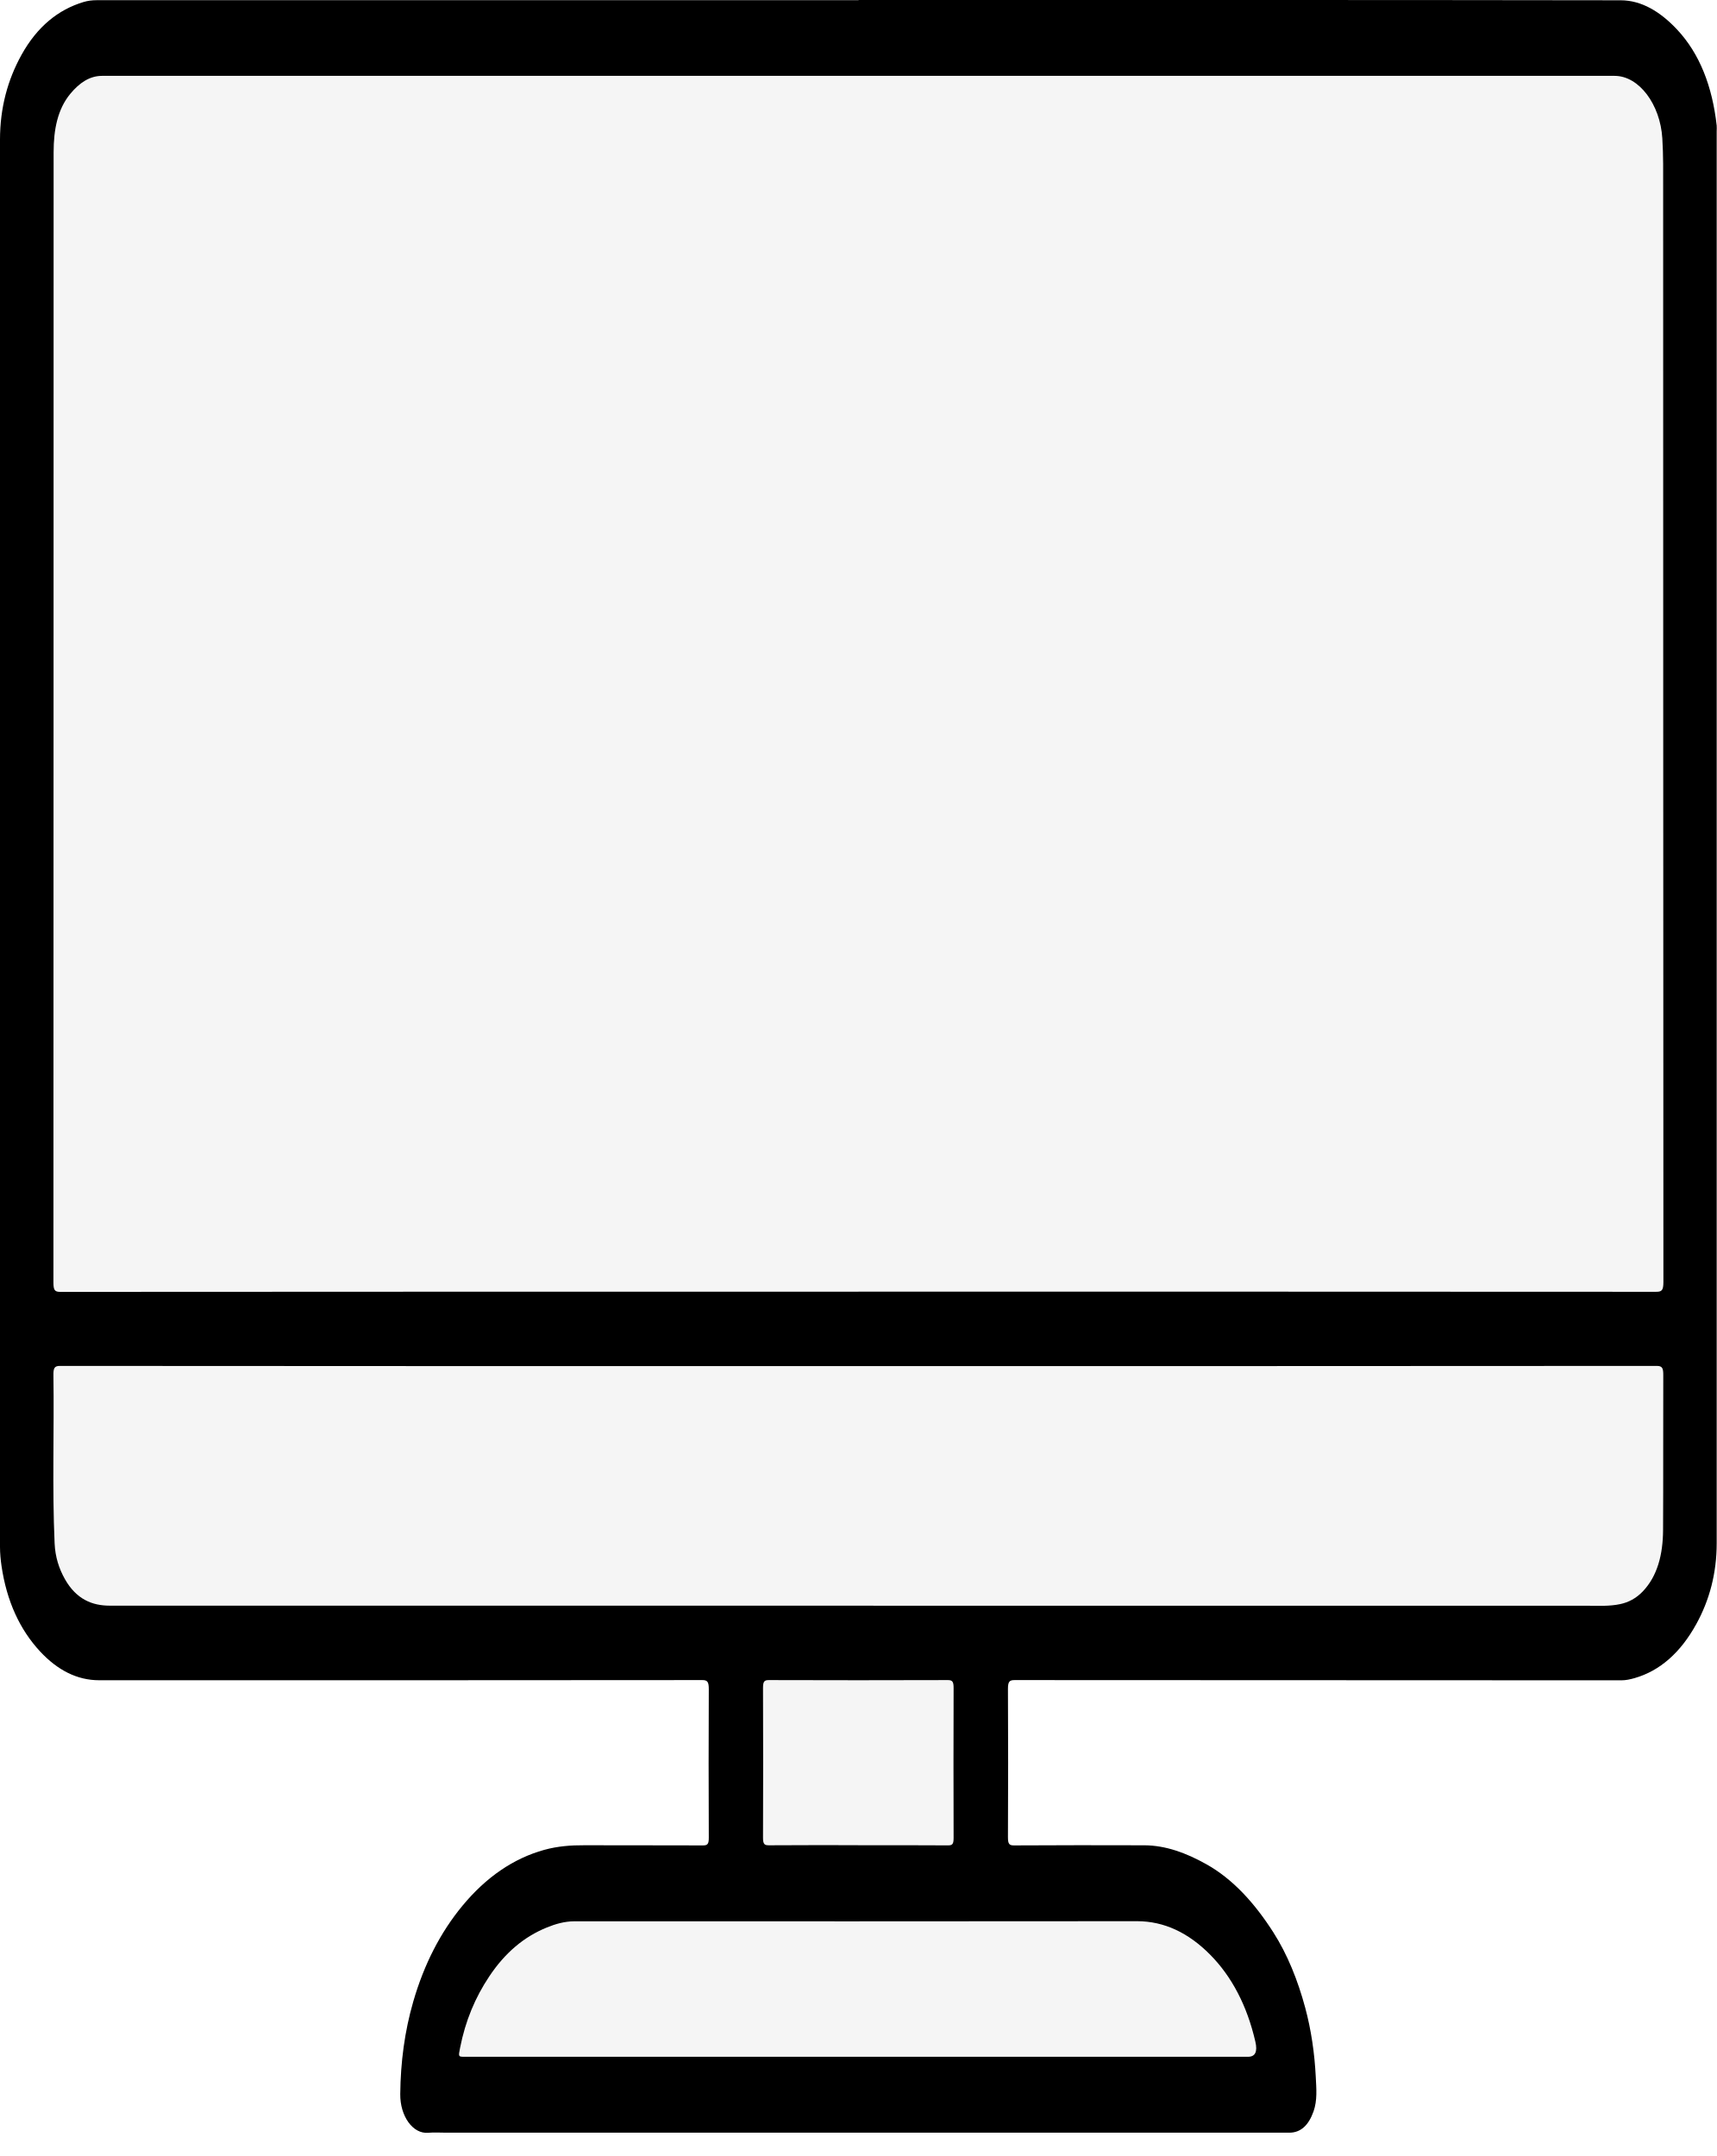
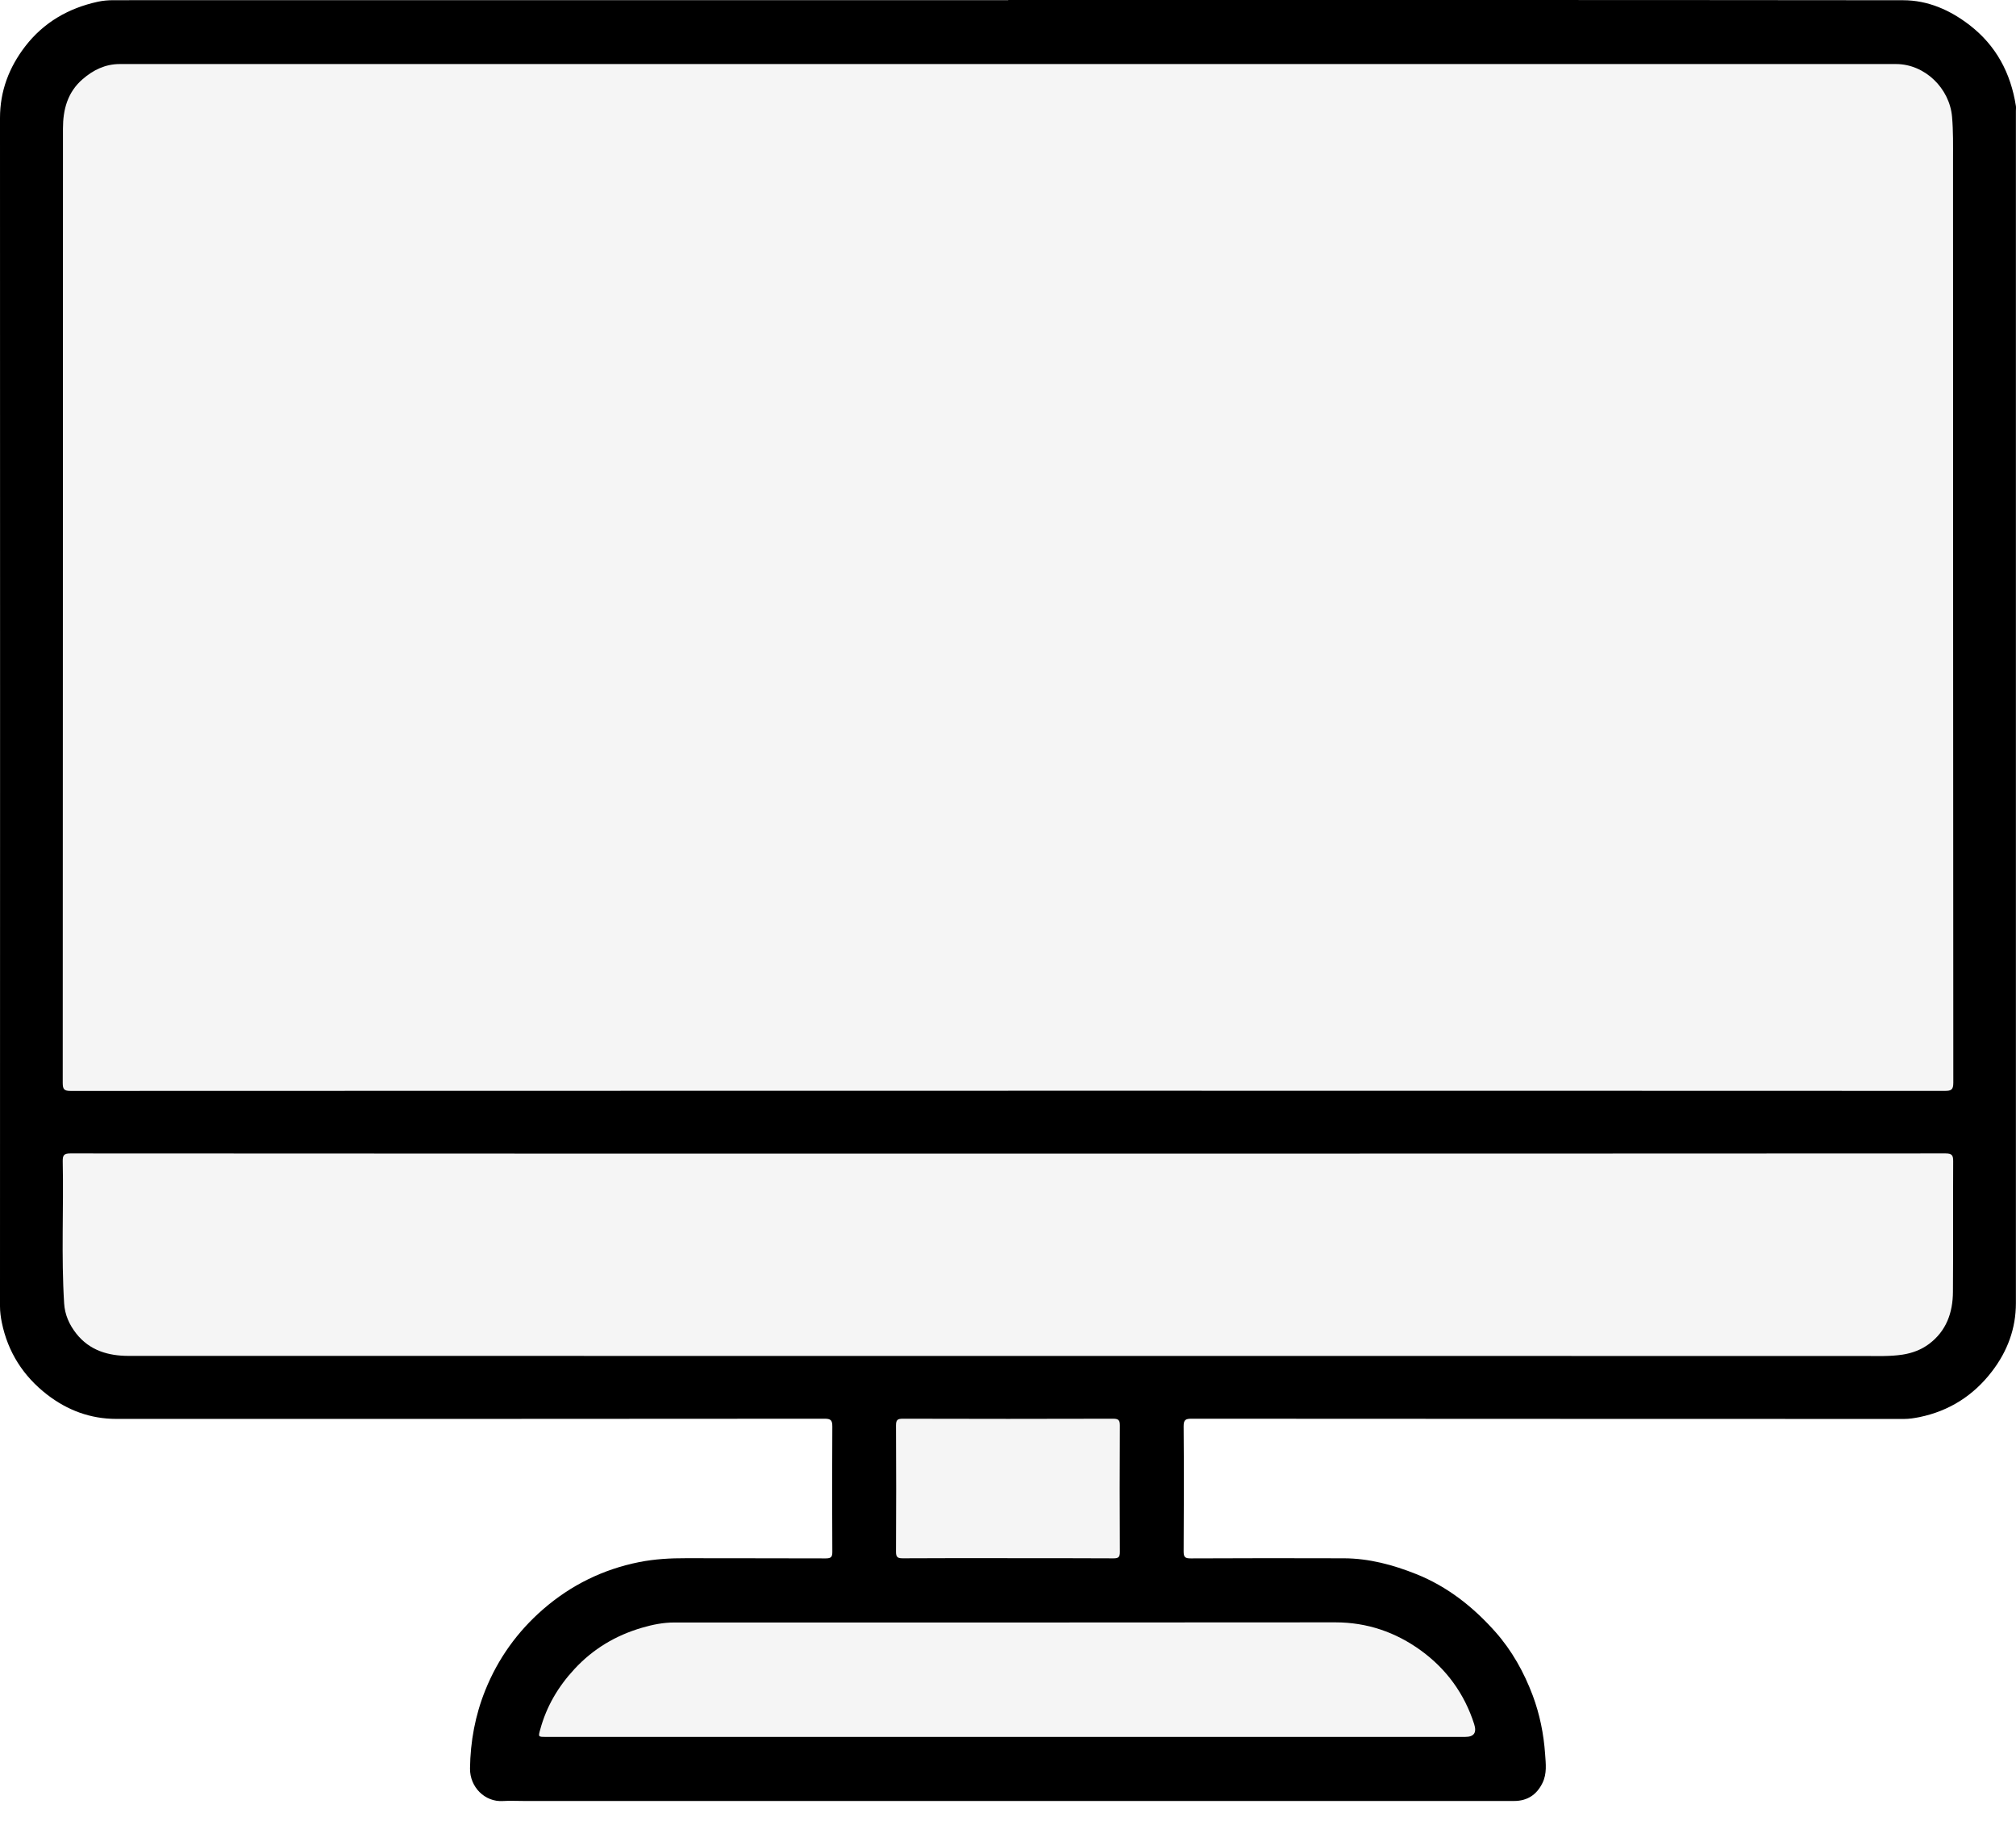
- <svg xmlns="http://www.w3.org/2000/svg" width="43" height="54" viewBox="0 0 43 54" fill="none">
-   <path d="M21.504 0C27.866 0 34.229 -0.003 40.592 0.007C41.119 0.007 41.591 0.297 42.007 0.741C42.576 1.349 42.888 2.168 42.998 3.144C43.003 3.191 42.998 3.239 42.998 3.286C42.998 15.075 42.998 26.863 42.998 38.652C42.998 39.405 42.817 40.077 42.489 40.673C42.095 41.39 41.577 41.849 40.94 42.031C40.833 42.061 40.725 42.086 40.611 42.086C35.546 42.083 30.481 42.084 25.416 42.08C25.291 42.08 25.245 42.108 25.246 42.304C25.253 43.541 25.252 44.779 25.246 46.016C25.246 46.188 25.28 46.221 25.398 46.221C26.487 46.215 27.576 46.214 28.665 46.218C29.202 46.221 29.712 46.411 30.208 46.688C30.875 47.059 31.423 47.662 31.895 48.401C32.248 48.955 32.506 49.597 32.693 50.291C32.842 50.848 32.926 51.425 32.956 52.02C32.971 52.318 32.998 52.605 32.9 52.883C32.777 53.231 32.579 53.416 32.293 53.416C25.255 53.416 18.216 53.416 11.179 53.416C11.028 53.416 10.877 53.405 10.727 53.418C10.344 53.454 10.019 53.006 10.025 52.448C10.033 51.651 10.135 50.877 10.351 50.132C10.623 49.192 11.037 48.392 11.583 47.732C12.175 47.017 12.858 46.547 13.633 46.332C13.966 46.24 14.298 46.215 14.636 46.217C15.627 46.22 16.619 46.217 17.61 46.221C17.725 46.221 17.754 46.182 17.753 46.023C17.748 44.787 17.747 43.549 17.753 42.312C17.753 42.133 17.726 42.078 17.588 42.08C12.552 42.086 7.516 42.084 2.482 42.084C1.93 42.084 1.439 41.83 1.005 41.364C0.495 40.815 0.167 40.101 0.038 39.221C0.016 39.067 0 38.908 0 38.744C0.002 26.996 0.002 15.248 0 3.5C0 2.7 0.193 1.998 0.539 1.373C0.934 0.662 1.461 0.242 2.087 0.052C2.194 0.019 2.307 0.005 2.416 0.005C8.779 0.004 15.141 0.004 21.505 0.004L21.504 0Z" fill="black" />
-   <path d="M21.502 32.352C14.837 32.352 8.173 32.352 1.509 32.357C1.369 32.357 1.338 32.312 1.338 32.117C1.342 22.681 1.341 13.244 1.343 3.808C1.343 3.25 1.441 2.734 1.763 2.347C1.99 2.073 2.248 1.9 2.555 1.9C15.184 1.9 27.812 1.9 40.441 1.9C41.053 1.9 41.584 2.614 41.636 3.464C41.663 3.89 41.657 4.312 41.657 4.735C41.66 13.86 41.657 22.985 41.663 32.111C41.663 32.323 41.62 32.355 41.48 32.355C34.821 32.351 28.162 32.351 21.503 32.351L21.502 32.352Z" fill="#F5F5F5" />
-   <path d="M21.506 34.216C28.17 34.216 34.834 34.216 41.498 34.211C41.639 34.211 41.661 34.272 41.66 34.447C41.655 35.738 41.662 37.029 41.655 38.32C41.652 38.933 41.514 39.475 41.147 39.859C40.98 40.034 40.787 40.134 40.581 40.177C40.312 40.235 40.041 40.218 39.77 40.218C27.429 40.218 15.088 40.218 2.746 40.216C2.31 40.216 1.912 40.057 1.626 39.552C1.477 39.288 1.383 38.995 1.368 38.658C1.305 37.257 1.359 35.852 1.338 34.448C1.336 34.275 1.357 34.211 1.498 34.211C8.167 34.217 14.836 34.216 21.505 34.216H21.506Z" fill="#F5F5F5" />
-   <path d="M21.486 51.515C18.205 51.515 14.924 51.515 11.643 51.515C11.478 51.515 11.479 51.515 11.523 51.294C11.656 50.612 11.905 50.026 12.251 49.507C12.65 48.905 13.132 48.506 13.693 48.278C13.917 48.186 14.146 48.122 14.381 48.122C19.082 48.122 23.782 48.125 28.482 48.119C29.161 48.119 29.769 48.411 30.308 48.955C30.854 49.505 31.236 50.238 31.443 51.136C31.502 51.39 31.44 51.516 31.255 51.515C27.999 51.515 24.741 51.515 21.485 51.515H21.486Z" fill="#F5F5F5" />
-   <path d="M21.489 46.215C20.746 46.215 20.003 46.212 19.26 46.218C19.154 46.218 19.11 46.198 19.111 46.026C19.116 44.777 19.116 43.527 19.111 42.278C19.111 42.115 19.143 42.08 19.257 42.08C20.752 42.084 22.248 42.086 23.744 42.08C23.865 42.08 23.885 42.133 23.885 42.284C23.881 43.533 23.881 44.784 23.885 46.033C23.885 46.189 23.854 46.22 23.747 46.22C22.995 46.214 22.242 46.217 21.489 46.217V46.215Z" fill="#F5F5F5" />
+ <svg xmlns="http://www.w3.org/2000/svg" width="43" height="39" viewBox="0 0 43 39" fill="none">
+   <path d="M21.504 0C27.866 0 34.229 -0.002 40.592 0.005C41.119 0.005 41.591 0.213 42.007 0.533C42.576 0.97 42.888 1.559 42.998 2.261C43.003 2.295 42.998 2.329 42.998 2.363C42.998 10.84 42.998 19.318 42.998 27.795C42.998 28.336 42.817 28.82 42.489 29.248C42.095 29.764 41.577 30.094 40.94 30.225C40.833 30.246 40.725 30.264 40.611 30.264C35.546 30.262 30.481 30.263 25.416 30.259C25.291 30.259 25.245 30.28 25.246 30.421C25.253 31.31 25.252 32.201 25.246 33.09C25.246 33.214 25.28 33.238 25.398 33.238C26.487 33.233 27.576 33.232 28.665 33.236C29.202 33.238 29.712 33.375 30.208 33.573C30.875 33.84 31.423 34.274 31.895 34.805C32.248 35.203 32.506 35.666 32.693 36.164C32.842 36.565 32.926 36.98 32.956 37.408C32.971 37.622 32.998 37.828 32.9 38.028C32.777 38.278 32.579 38.412 32.293 38.412C25.255 38.412 18.216 38.412 11.179 38.412C11.028 38.412 10.877 38.404 10.727 38.413C10.344 38.438 10.019 38.117 10.025 37.715C10.033 37.142 10.135 36.586 10.351 36.05C10.623 35.374 11.037 34.799 11.583 34.324C12.175 33.81 12.858 33.472 13.633 33.317C13.966 33.251 14.298 33.233 14.636 33.234C15.627 33.237 16.619 33.234 17.61 33.238C17.725 33.238 17.754 33.21 17.753 33.095C17.748 32.206 17.747 31.316 17.753 30.427C17.753 30.298 17.726 30.258 17.588 30.259C12.552 30.264 7.516 30.263 2.482 30.263C1.93 30.263 1.439 30.08 1.005 29.745C0.495 29.35 0.167 28.837 0.038 28.204C0.016 28.093 0 27.979 0 27.861C0.002 19.413 0.002 10.965 0 2.517C0 1.941 0.193 1.437 0.539 0.987C0.934 0.476 1.461 0.174 2.087 0.037C2.194 0.014 2.307 0.004 2.416 0.004C8.779 0.003 15.141 0.003 21.505 0.003L21.504 0Z" fill="black" />
+   <path d="M21.502 23.265C14.837 23.265 8.173 23.265 1.509 23.268C1.369 23.268 1.338 23.235 1.338 23.095C1.342 16.31 1.341 9.524 1.343 2.739C1.343 2.337 1.441 1.966 1.763 1.688C1.99 1.491 2.248 1.366 2.555 1.366C15.184 1.366 27.812 1.366 40.441 1.366C41.053 1.366 41.583 1.88 41.636 2.491C41.663 2.797 41.657 3.101 41.657 3.405C41.66 9.967 41.657 16.529 41.663 23.091C41.663 23.243 41.62 23.267 41.48 23.267C34.821 23.264 28.162 23.264 21.503 23.264L21.502 23.265Z" fill="#F5F5F5" />
+   <path d="M21.506 24.605C28.17 24.605 34.834 24.605 41.498 24.601C41.639 24.601 41.661 24.645 41.66 24.771C41.655 25.699 41.662 26.628 41.655 27.556C41.652 27.997 41.514 28.387 41.147 28.663C40.98 28.788 40.787 28.86 40.581 28.892C40.312 28.933 40.041 28.921 39.77 28.921C27.429 28.921 15.088 28.921 2.746 28.919C2.31 28.919 1.912 28.805 1.626 28.442C1.477 28.252 1.383 28.041 1.368 27.799C1.305 26.791 1.359 25.781 1.338 24.772C1.336 24.647 1.357 24.601 1.498 24.601C8.167 24.606 14.836 24.605 21.505 24.605H21.506Z" fill="#F5F5F5" />
+   <path d="M21.486 37.045C18.205 37.045 14.924 37.045 11.643 37.045C11.478 37.045 11.479 37.045 11.523 36.886C11.656 36.395 11.905 35.974 12.251 35.6C12.65 35.168 13.132 34.881 13.693 34.717C13.917 34.651 14.146 34.605 14.381 34.605C19.082 34.605 23.782 34.607 28.482 34.602C29.161 34.602 29.769 34.812 30.308 35.203C30.853 35.599 31.236 36.126 31.443 36.772C31.502 36.955 31.439 37.045 31.255 37.045C27.998 37.045 24.741 37.045 21.485 37.045H21.486Z" fill="#F5F5F5" />
+   <path d="M21.489 33.233C20.746 33.233 20.003 33.231 19.26 33.236C19.155 33.236 19.11 33.221 19.111 33.098C19.116 32.199 19.116 31.3 19.111 30.402C19.111 30.285 19.143 30.259 19.257 30.259C20.753 30.263 22.248 30.264 23.744 30.259C23.865 30.259 23.886 30.298 23.886 30.406C23.881 31.305 23.881 32.204 23.886 33.102C23.886 33.214 23.854 33.237 23.748 33.237C22.995 33.232 22.242 33.234 21.489 33.234V33.233Z" fill="#F5F5F5" />
</svg>
